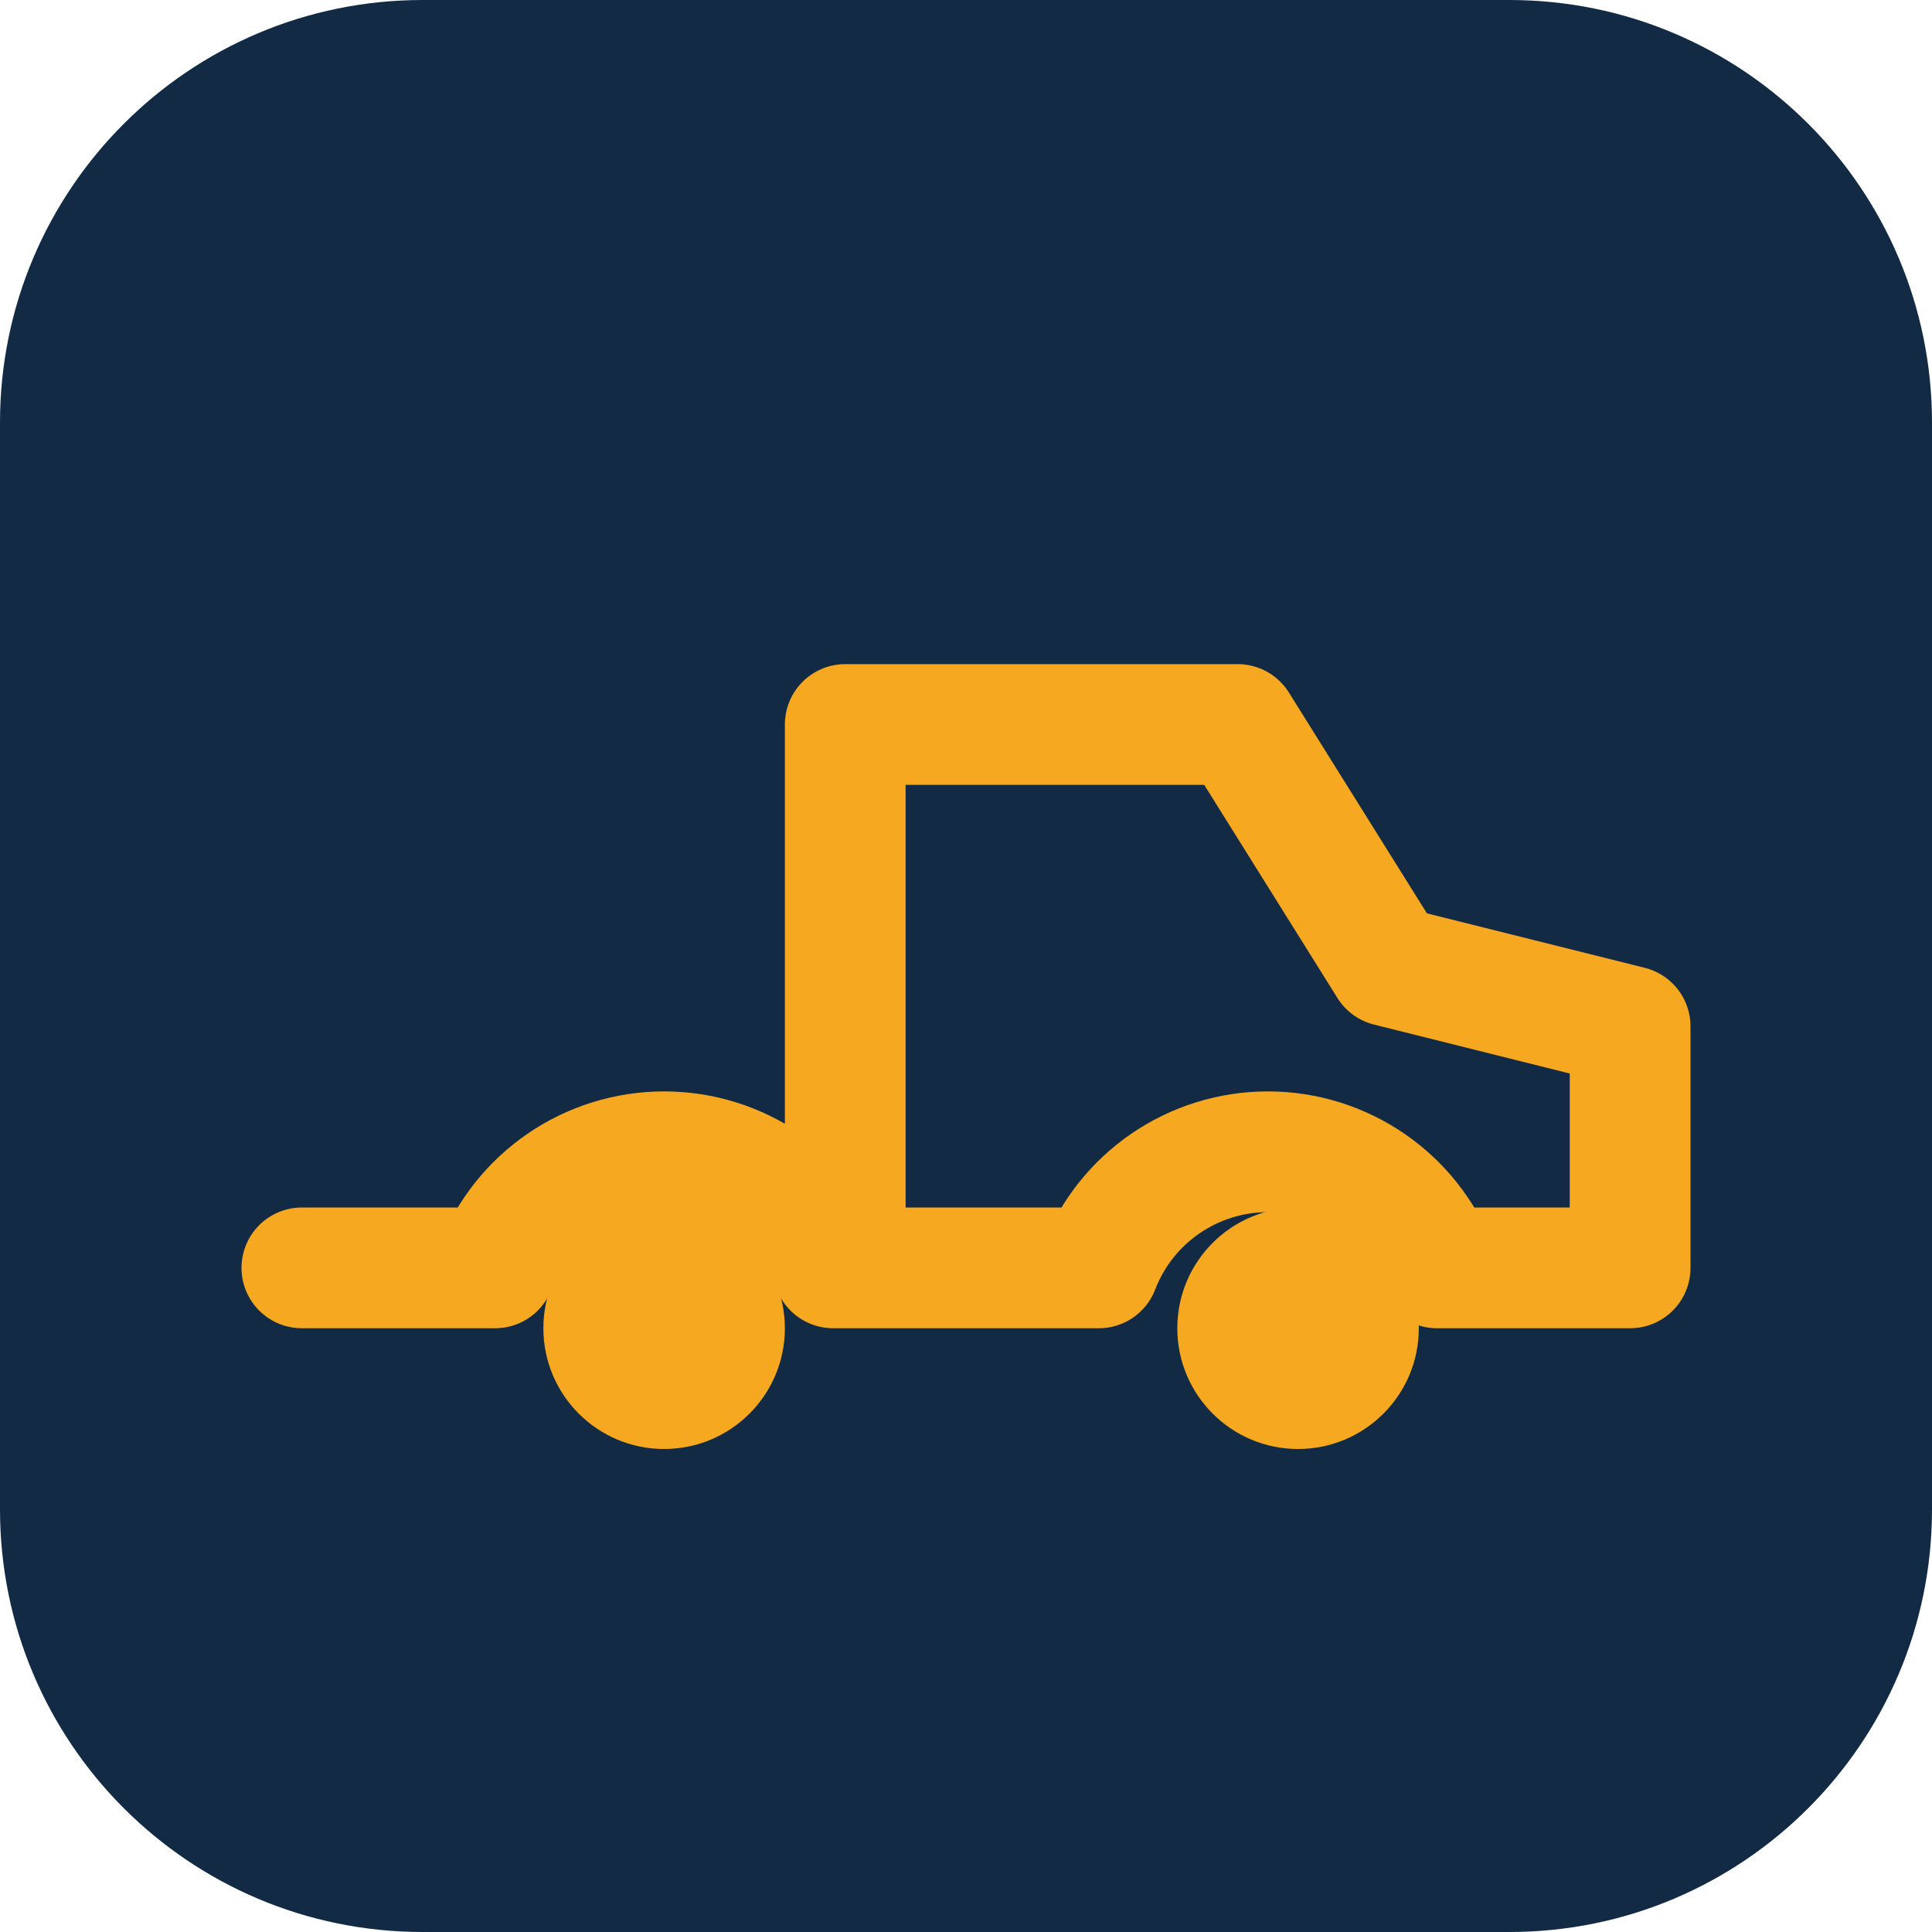
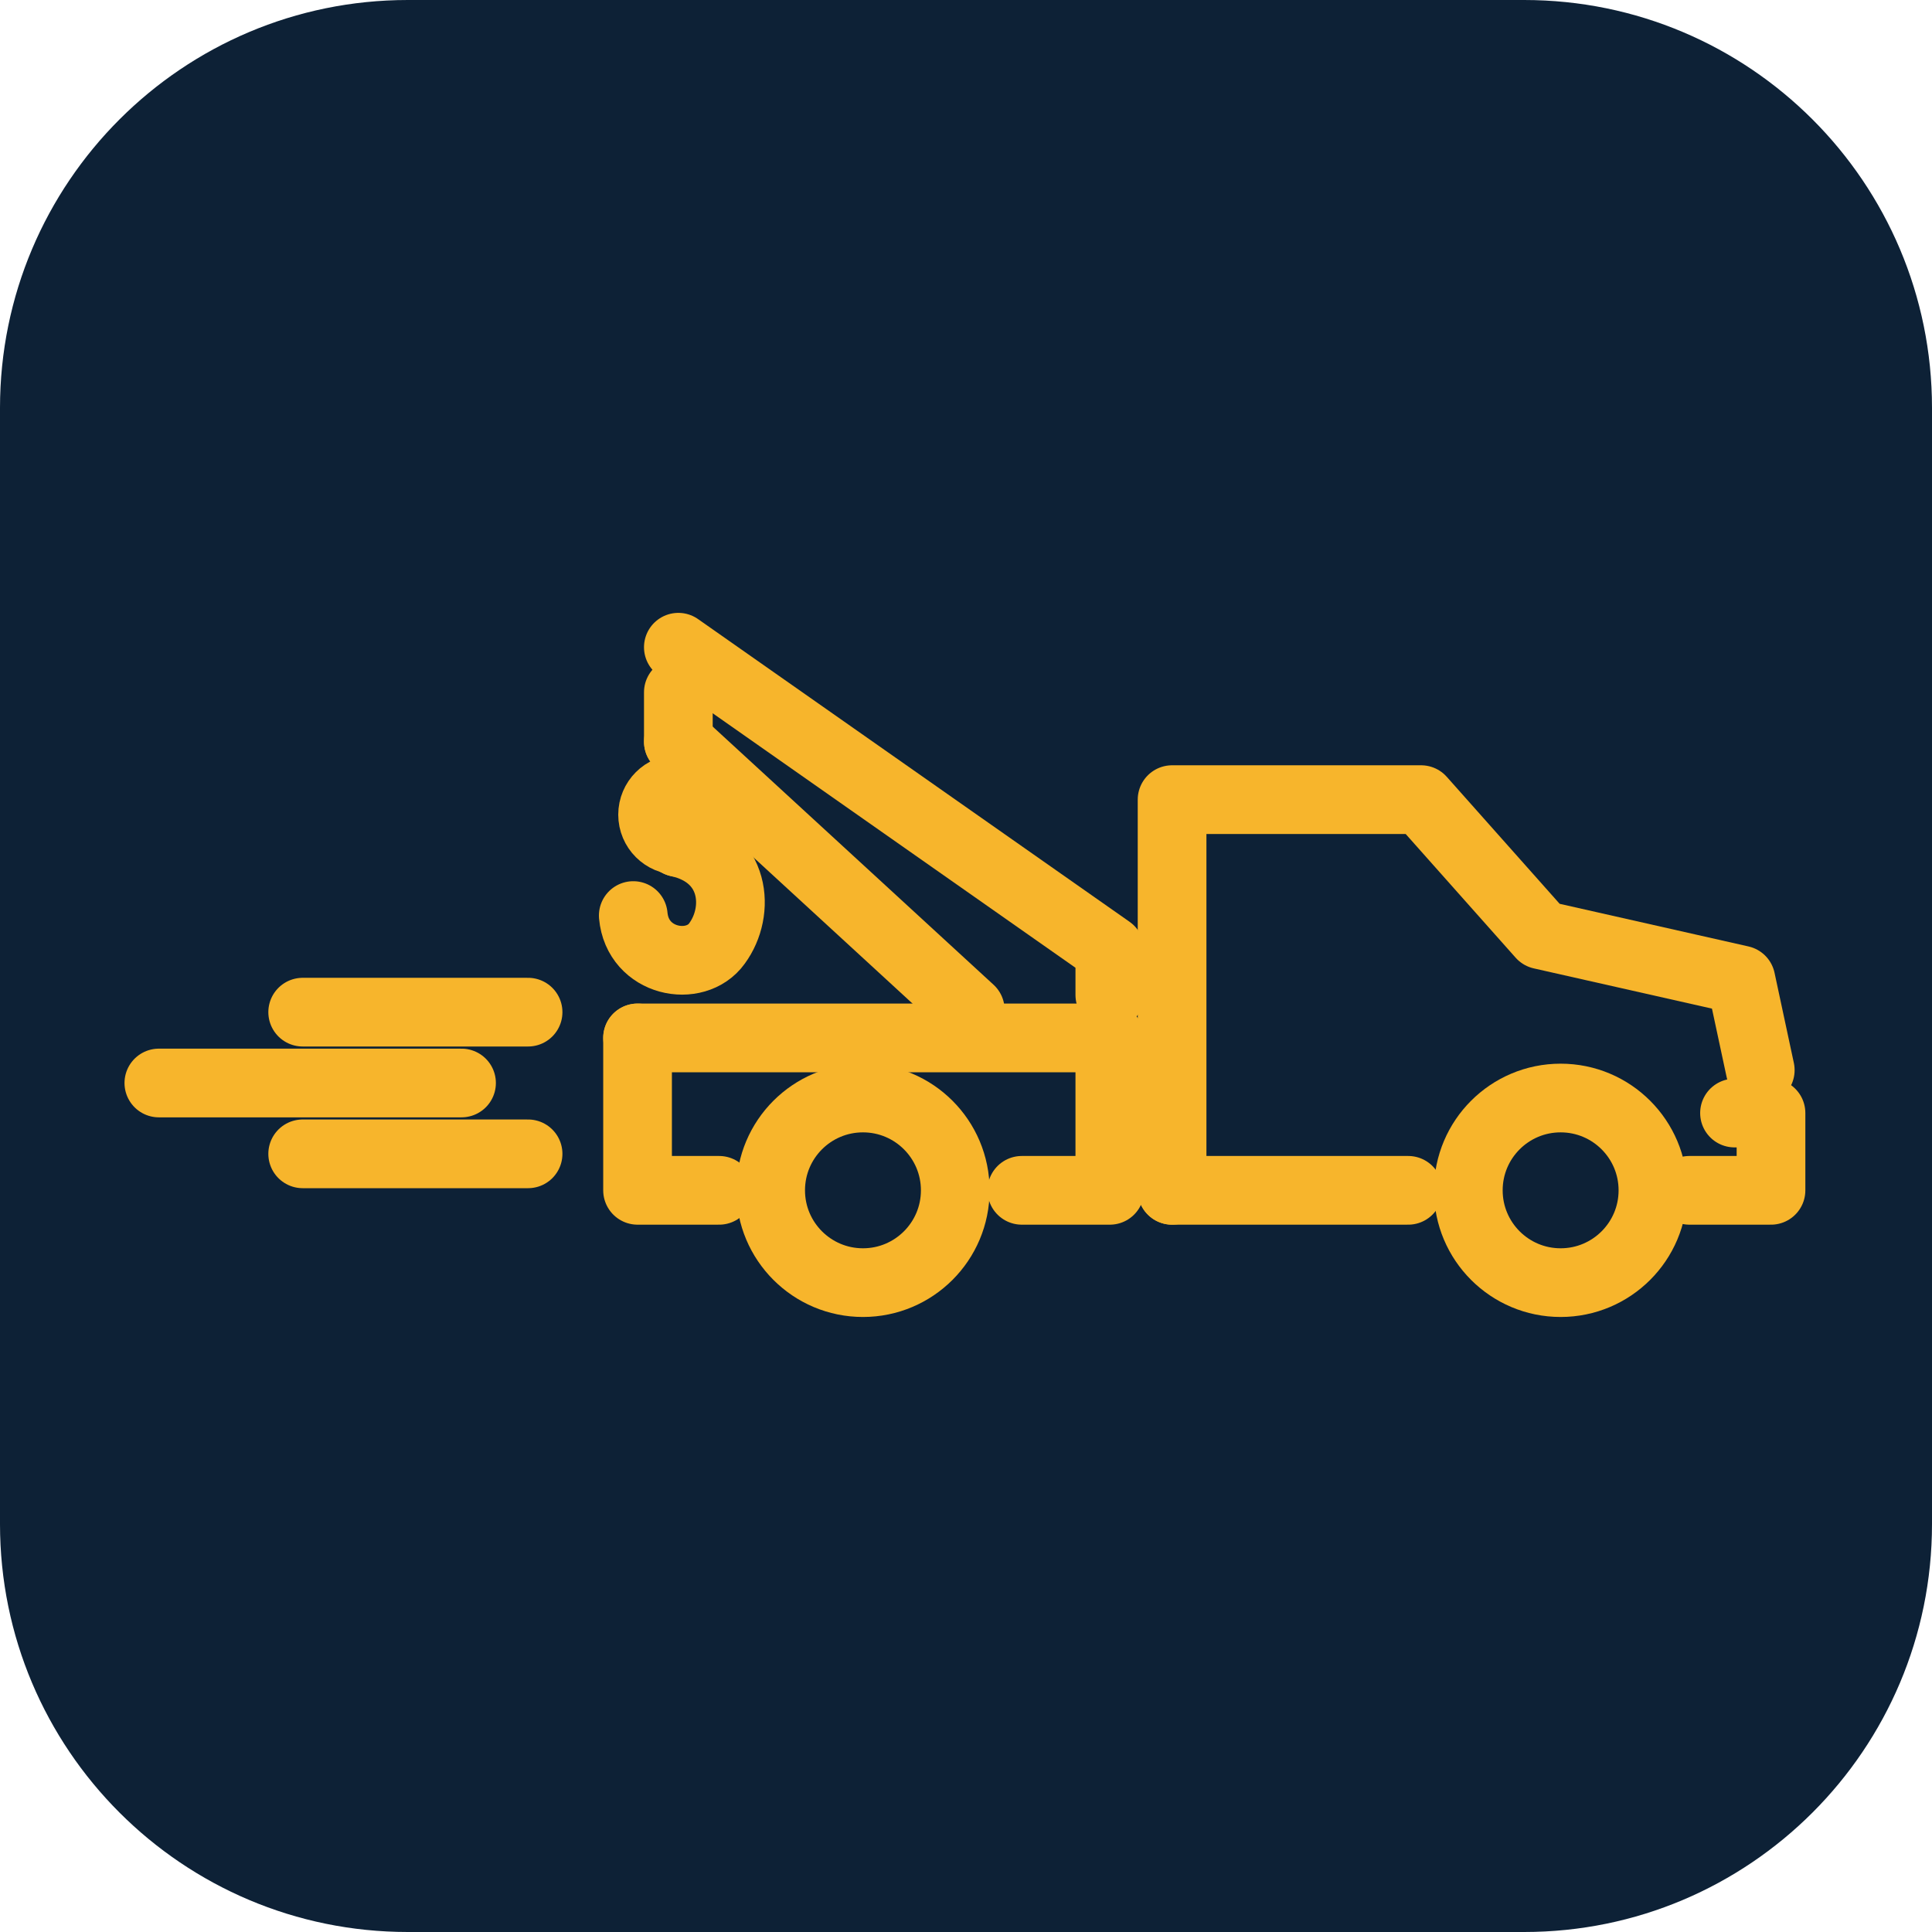
- <svg xmlns="http://www.w3.org/2000/svg" viewBox="0 0 32 32">
-   <rect width="32" height="32" rx="7" fill="#122a43" />
-   <path d="M5 21h3.2a3 3 0 0 1 5.6 0h4.4a3 3 0 0 1 5.6 0H27v-4l-4-1-2.5-4H14v8" fill="none" stroke="#f6a821" stroke-width="2" stroke-linecap="round" stroke-linejoin="round" />
-   <circle cx="11" cy="22" r="2" fill="#f6a821" />
-   <circle cx="21.5" cy="22" r="2" fill="#f6a821" />
+ <svg xmlns="http://www.w3.org/2000/svg" viewBox="312 -42.5 900 900">
+   <rect x="312" y="-42.5" width="900" height="900" rx="190" fill="#0d2136" />
+   <g fill="none" stroke="#F7B52C" stroke-width="32" stroke-linecap="round" stroke-linejoin="round">
+     <path d="M453 429H558" />
+     <path d="M386 462H527" />
+     <path d="M453 495H558" />
+     <path d="M609 441H829V512H788" />
+     <path d="M647 512H609V441" />
+     <path d="M628 303L764 428" />
+     <path d="M628 259L829 400V421" />
+     <path d="M628 303V280" />
+     <path d="M628 324V350" />
+     <circle cx="628" cy="337" r="12" />
+     <path d="M628 350C655 356 657 382 646 397C636 411 609 406 607 384" />
+     <path d="M858 512V330H974L1030 393L1123 414L1132 456" />
+     <path d="M858 512H968" />
+     <path d="M1099 512H1137V476H1120" />
+     <circle cx="714" cy="512" r="43" />
+     <circle cx="1039" cy="512" r="43" />
+   </g>
</svg>
